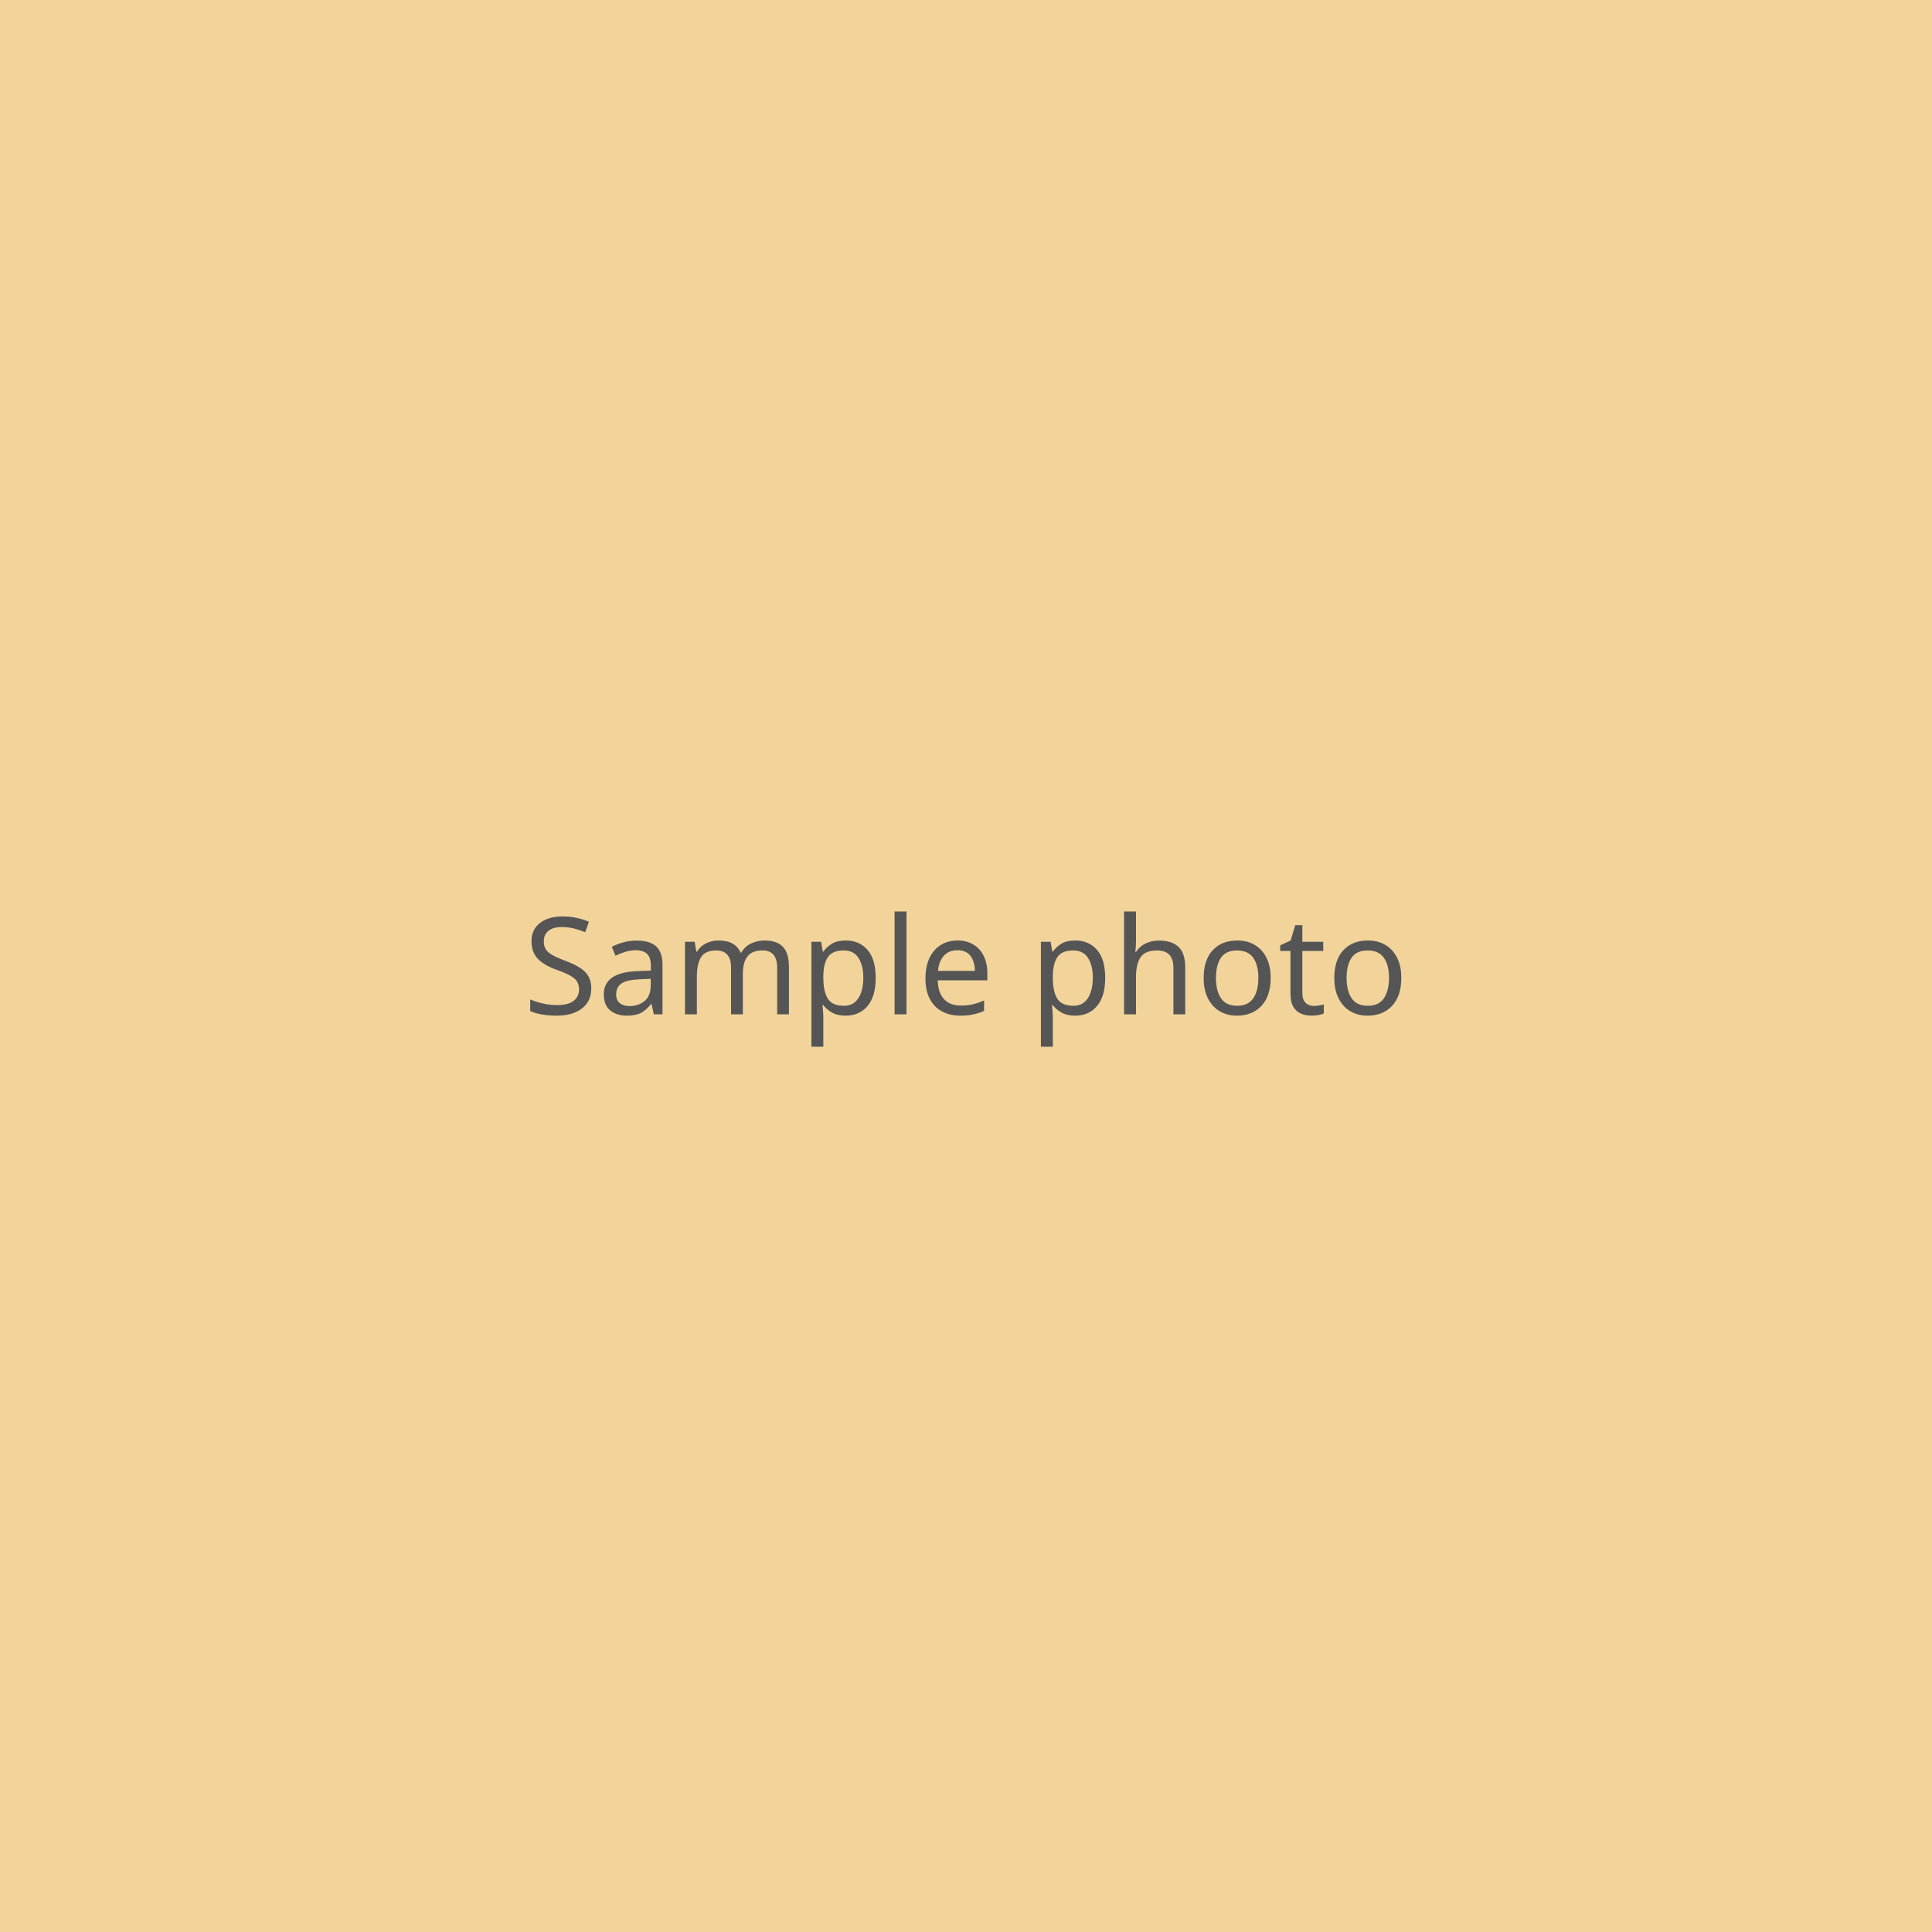
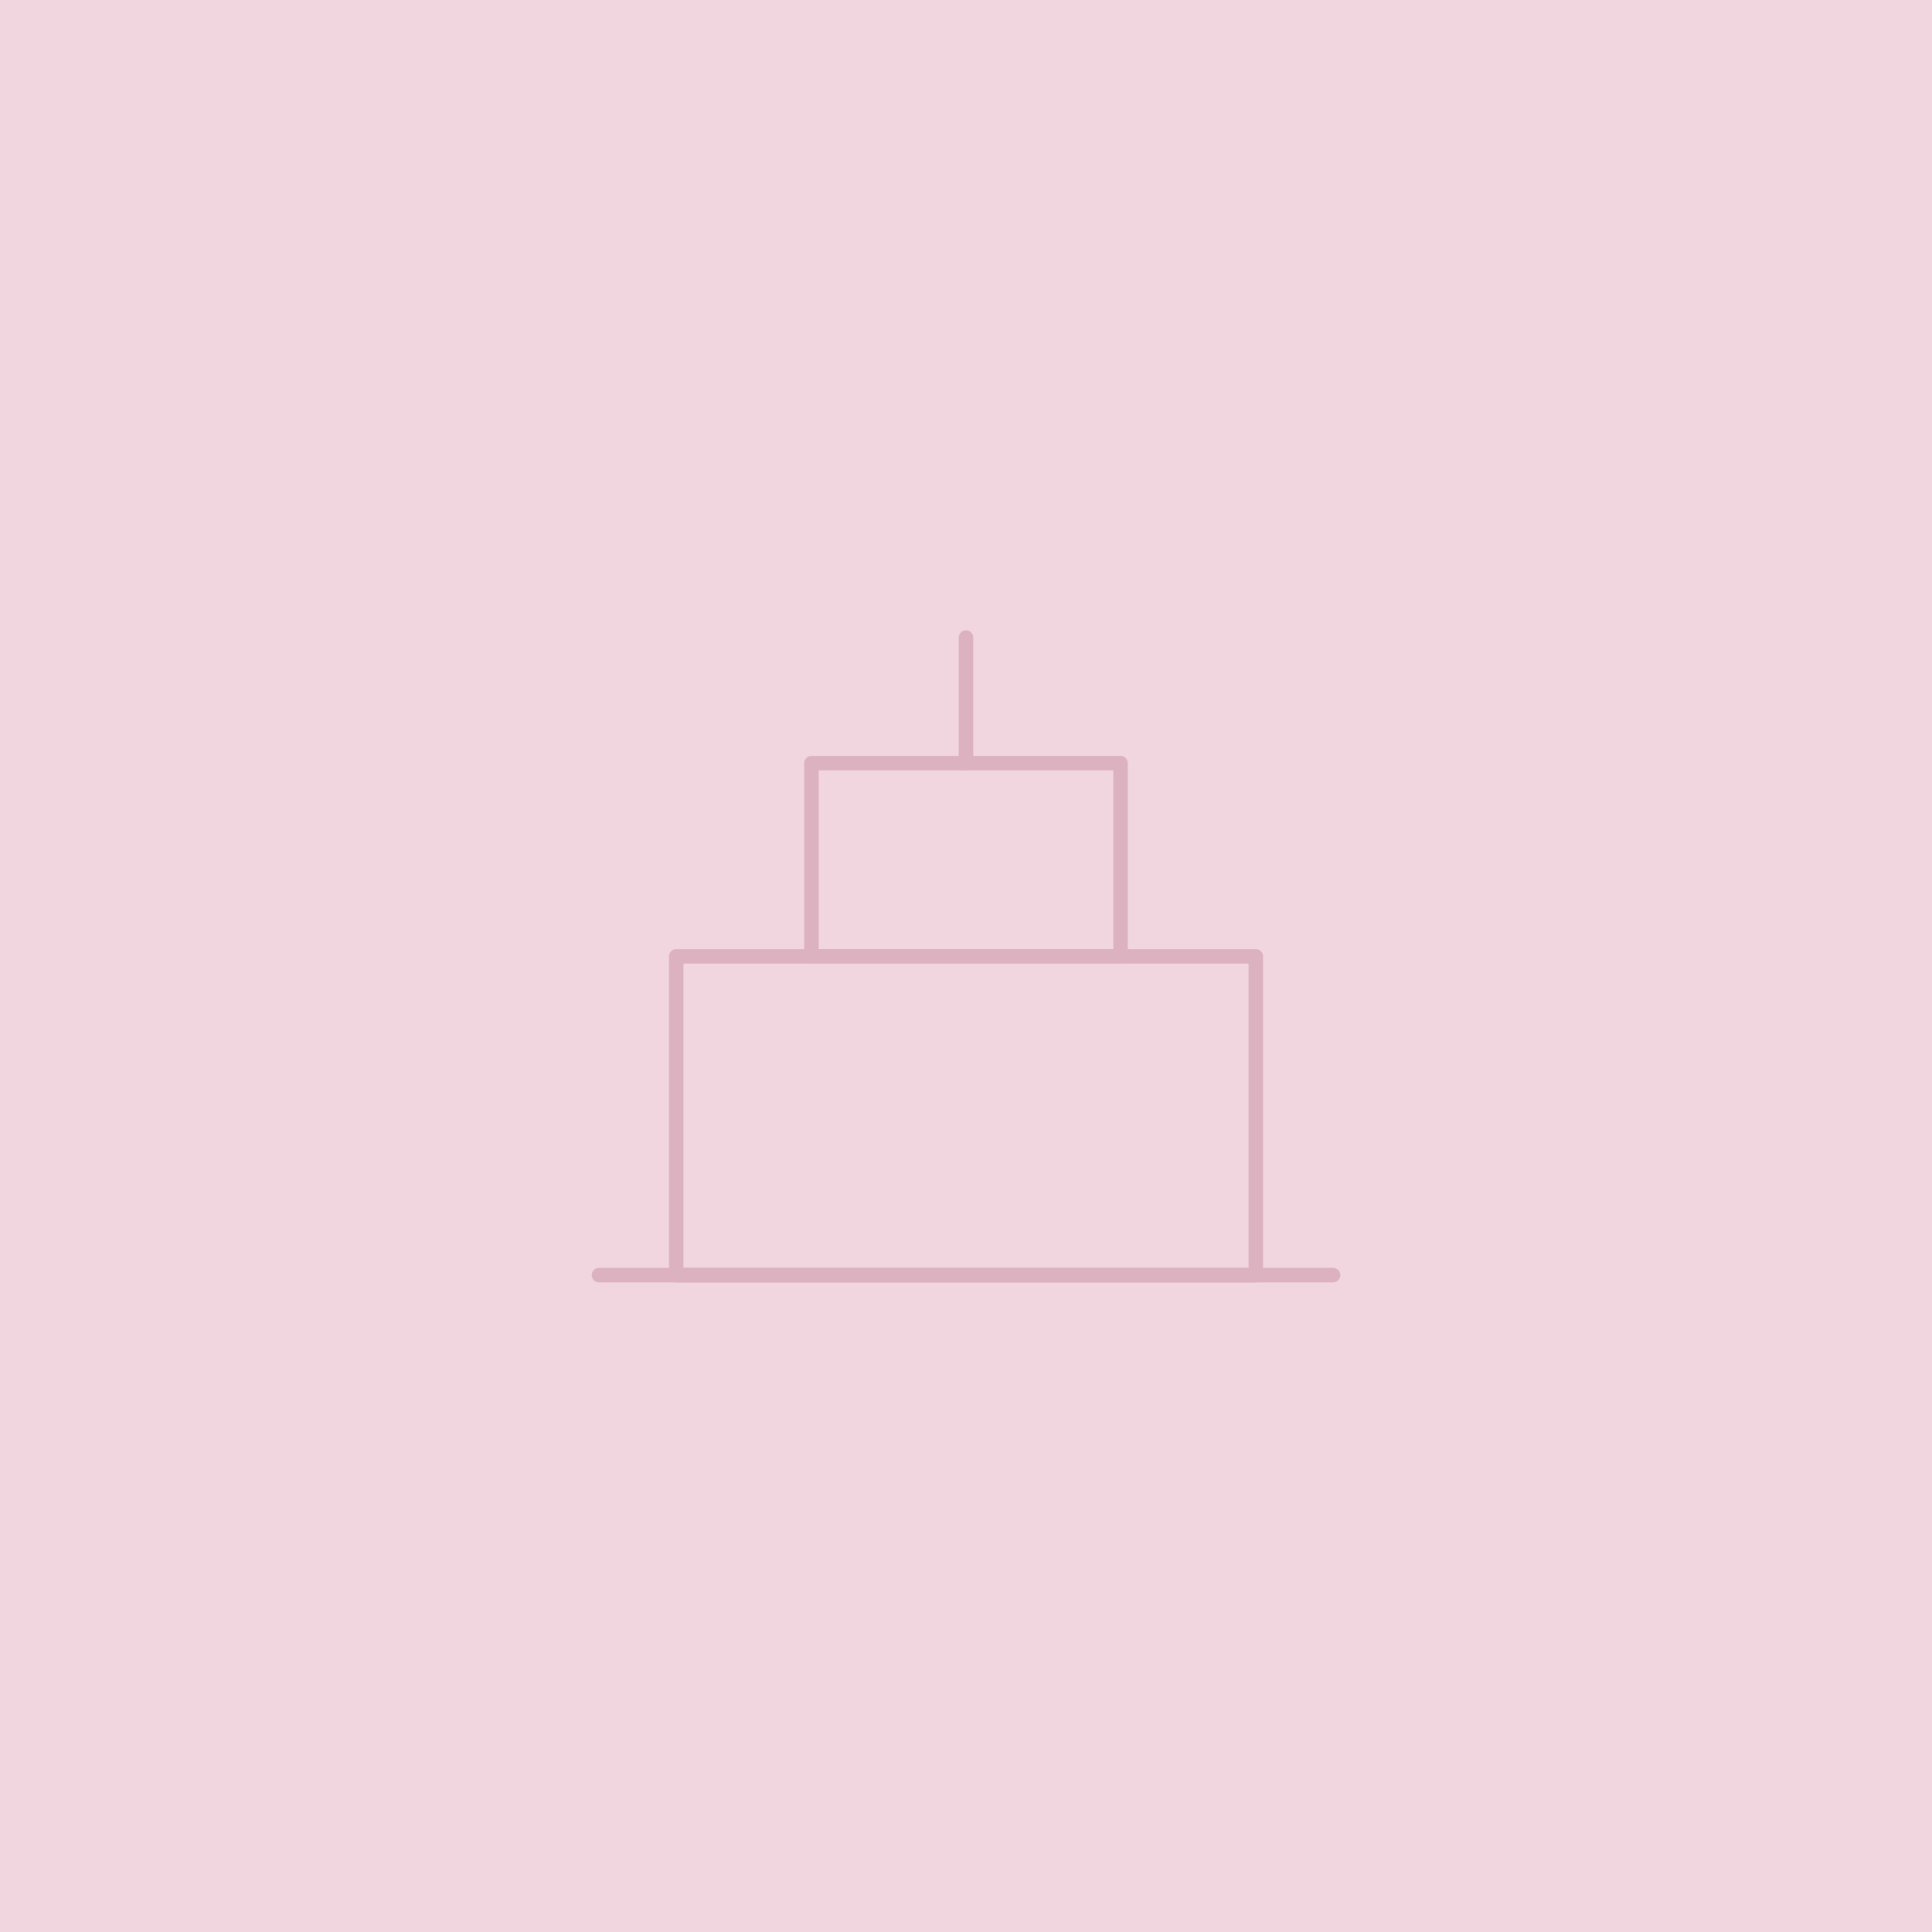
<svg xmlns="http://www.w3.org/2000/svg" viewBox="0 0 400 400">
-   <rect width="400" height="400" fill="#f2d49b" />
-   <text x="200" y="210" font-size="28" text-anchor="middle" font-family="sans-serif" fill="#555">Sample photo</text>
+   <rect width="400" height="400" fill="#F1D6DF" />
+   <g fill="none" stroke="#DDB2C0" stroke-width="3" stroke-linejoin="round" stroke-linecap="round">
+     <path d="M200 132v26" />
+     <rect x="168" y="158" width="64" height="40" />
+     <rect x="140" y="198" width="120" height="66" />
+     <path d="M124 264h152" />
+   </g>
</svg>
